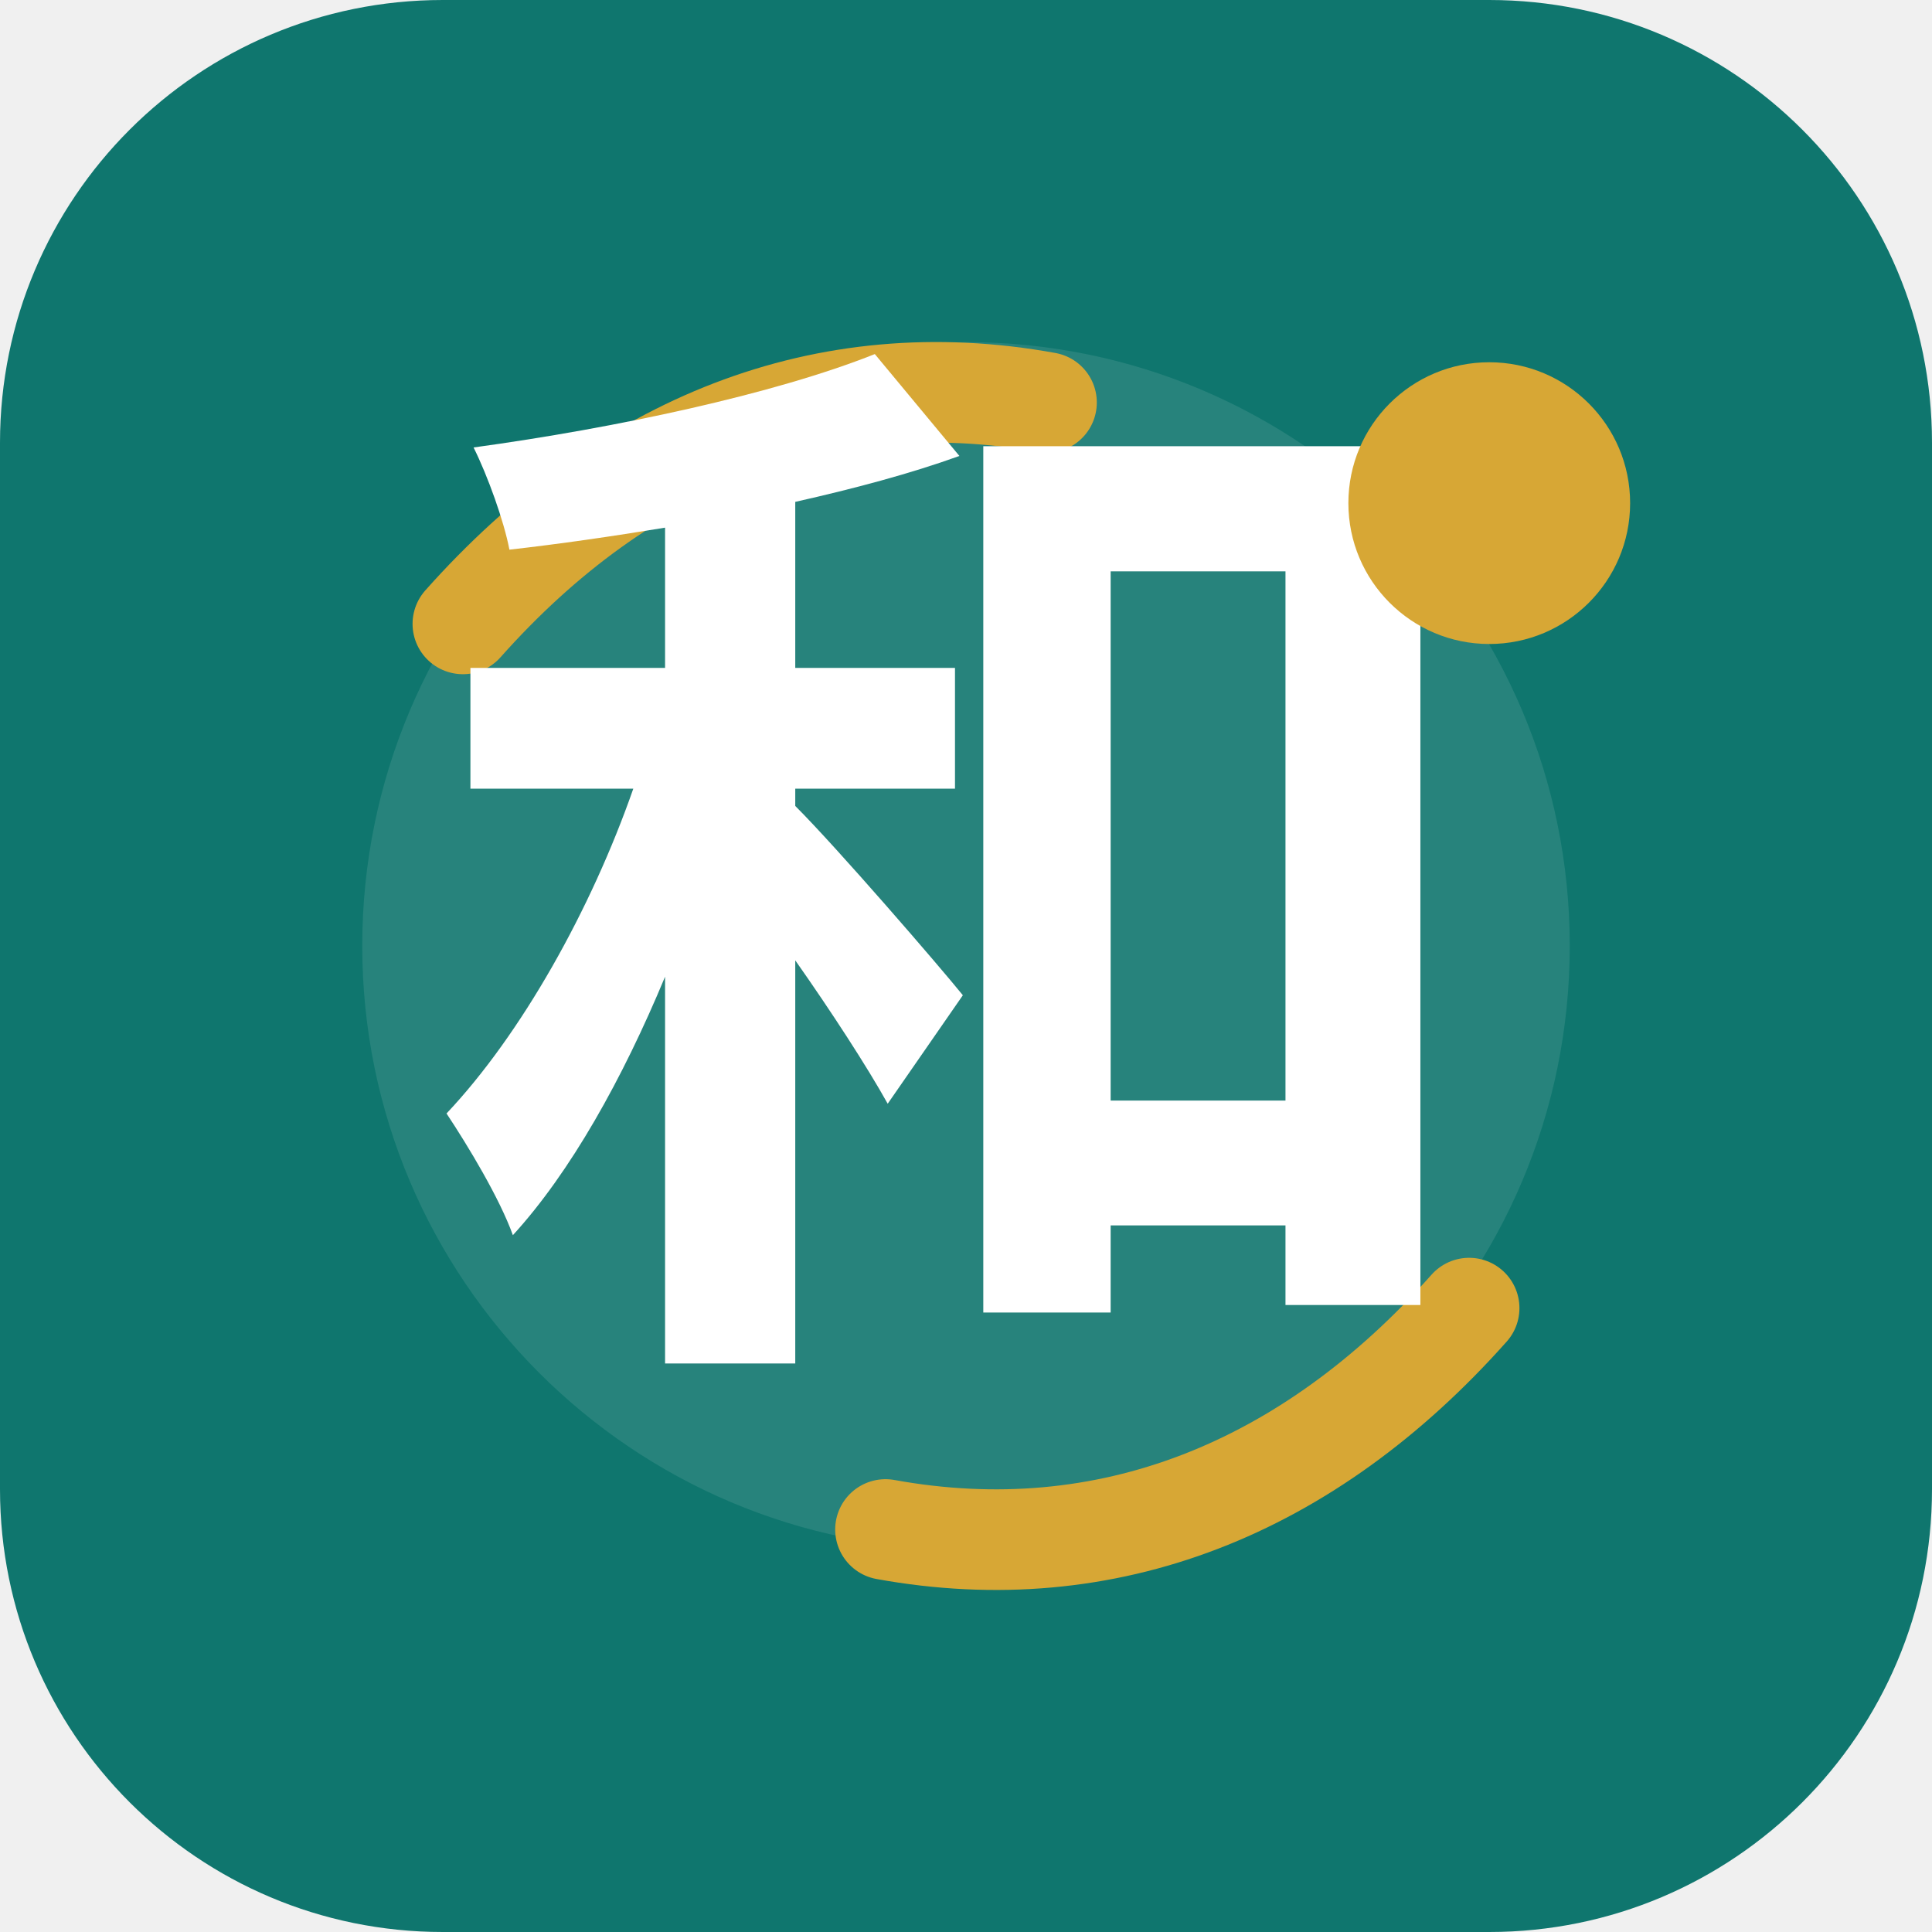
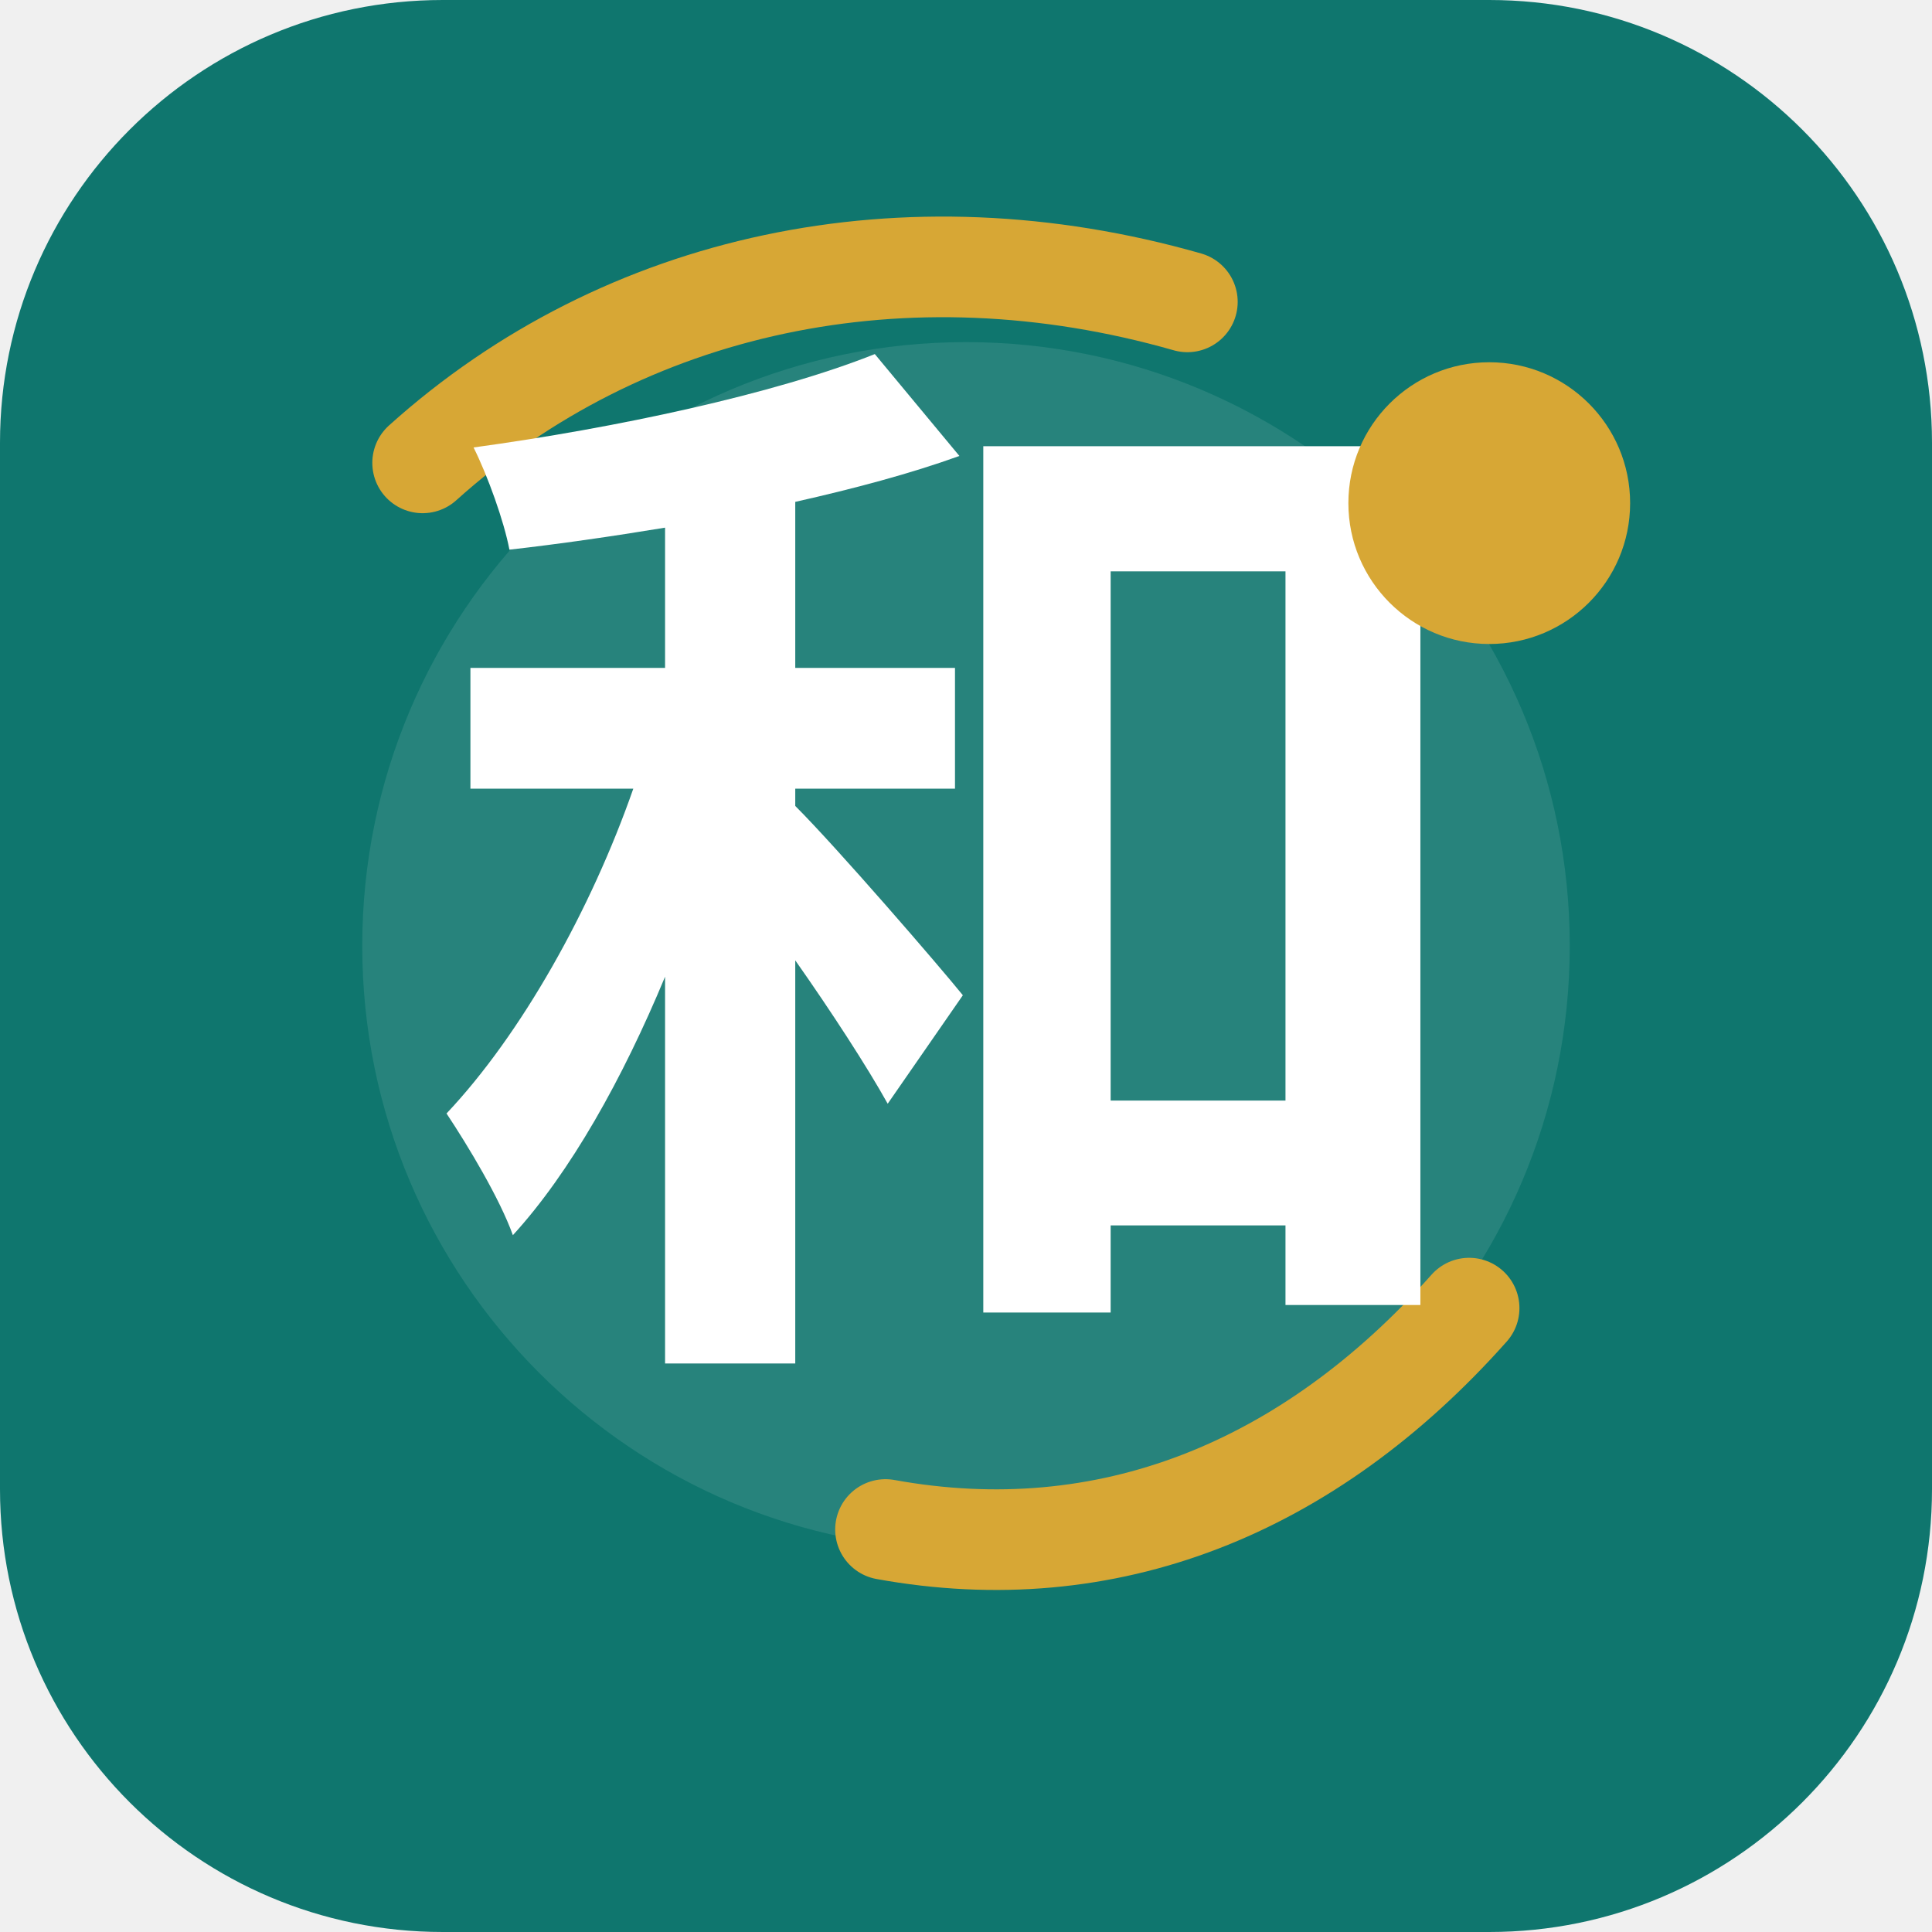
<svg xmlns="http://www.w3.org/2000/svg" viewBox="0 0 96 96" role="img" aria-labelledby="title desc">
  <rect width="96" height="96" rx="22" fill="#0f766e" />
  <circle cx="48" cy="47" r="30" fill="#ffffff" opacity="0.1" />
-   <path d="M23 31C31 22 41 18 52 20" fill="none" stroke="#d7a735" stroke-width="5" stroke-linecap="round" />
+   <path d="M21 23C31 14 45 11 59 15" fill="none" stroke="#d7a735" stroke-width="5" stroke-linecap="round" />
  <path d="M73 65C65 74 55 78 44 76" fill="none" stroke="#d7a735" stroke-width="5" stroke-linecap="round" />
  <text x="48" y="63" fill="#ffffff" font-family="Microsoft YaHei, PingFang SC, SimHei, sans-serif" font-size="54" font-weight="800" text-anchor="middle">和</text>
  <circle cx="74" cy="25" r="7" fill="#d7a735" />
</svg>
